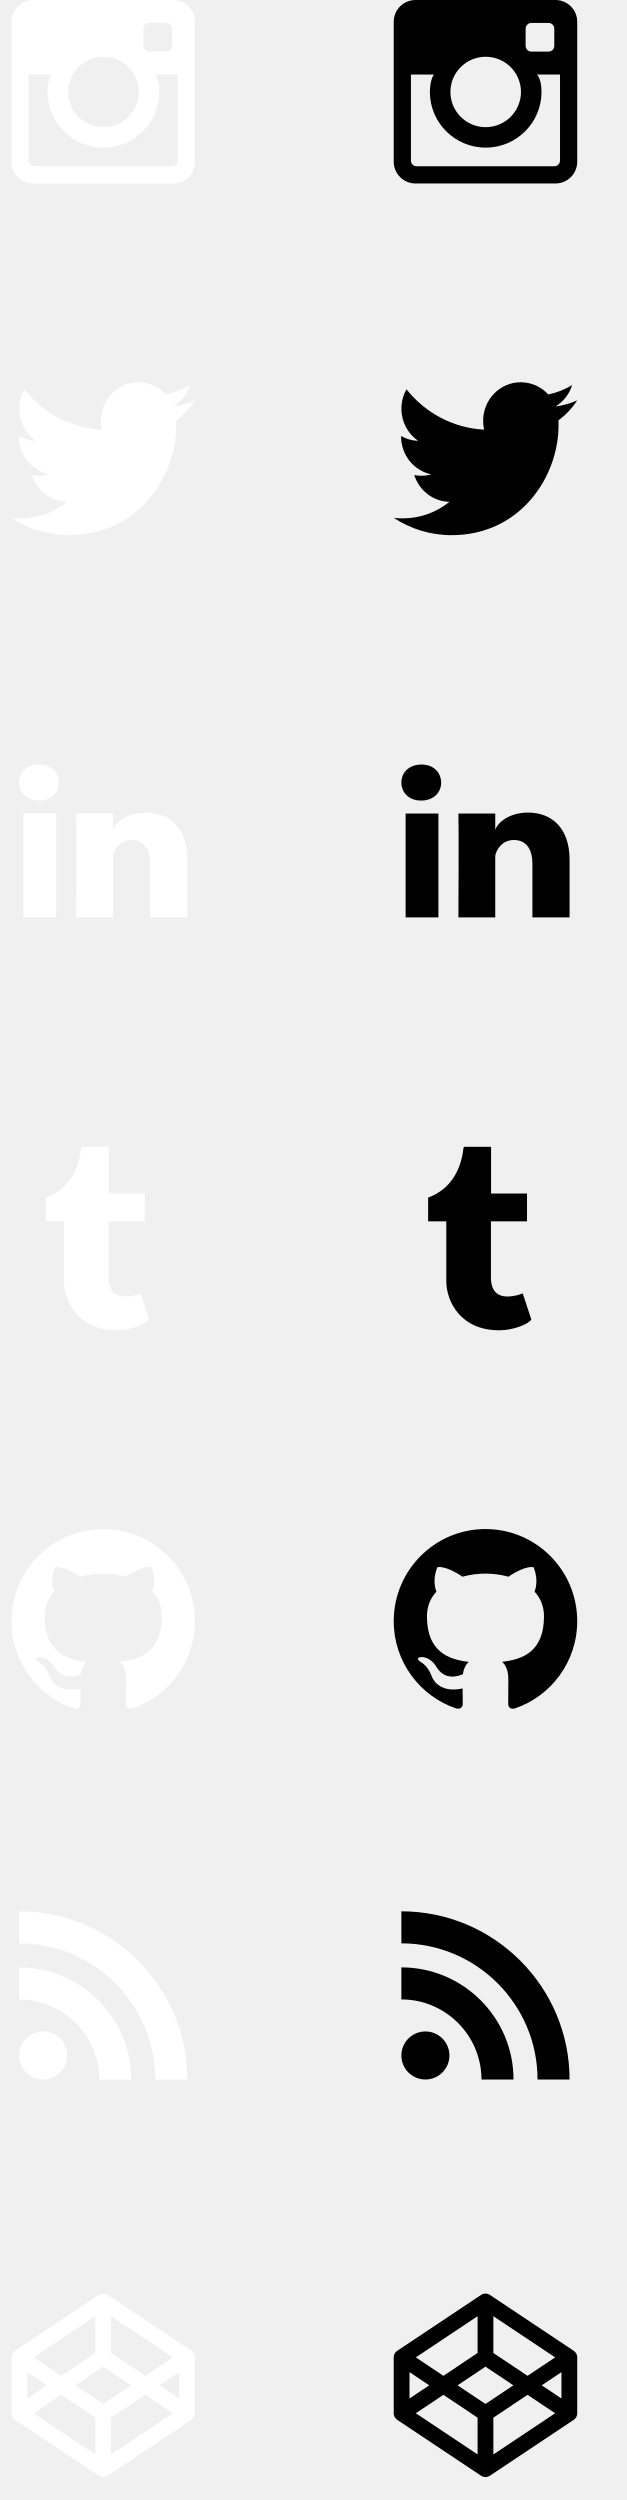
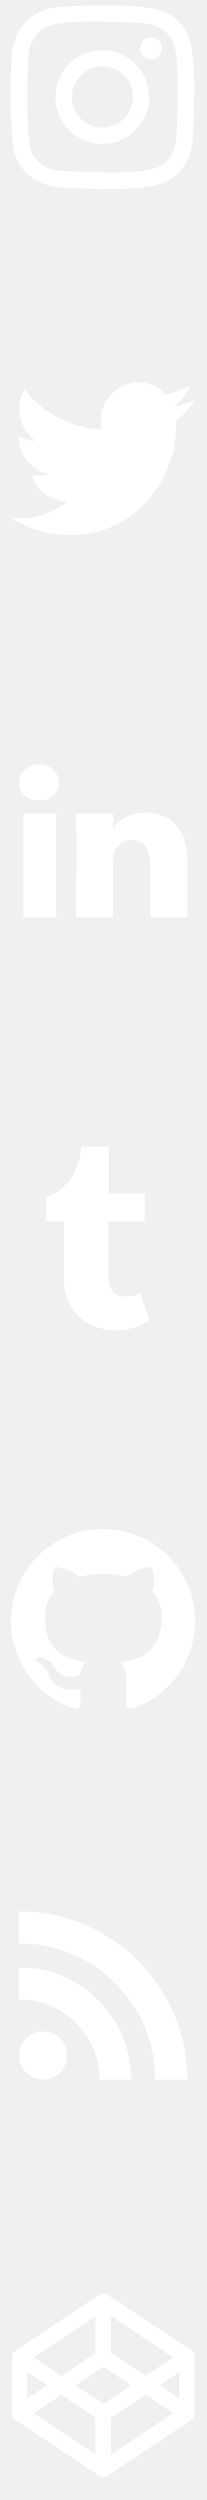
- <svg xmlns="http://www.w3.org/2000/svg" width="164px" height="654px" viewBox="0 0 164 654" version="1.1">
-   <defs />
-   <g id="Page-1" stroke="none" stroke-width="1" fill="none" fill-rule="evenodd">
-     <g id="sprite-social">
-       <g id="white" transform="translate(3, 0)" fill="#FFFFFF">
-         <path d="M48,104.735 C46.236,105.538 44.337,106.082 42.345,106.324 C44.38,105.076 45.94,103.097 46.676,100.74 C44.771,101.895 42.667,102.736 40.418,103.187 C38.627,101.225 36.066,100 33.231,100 C27.796,100 23.387,104.521 23.387,110.098 C23.387,110.889 23.472,111.658 23.641,112.397 C15.456,111.975 8.201,107.96 3.341,101.843 C2.493,103.34 2.009,105.076 2.009,106.925 C2.009,110.427 3.747,113.518 6.39,115.33 C4.778,115.281 3.257,114.821 1.927,114.07 L1.927,114.194 C1.927,119.088 5.322,123.171 9.83,124.095 C9.004,124.332 8.134,124.451 7.235,124.451 C6.601,124.451 5.981,124.39 5.381,124.272 C6.635,128.282 10.269,131.203 14.58,131.281 C11.21,133.991 6.962,135.606 2.35,135.606 C1.555,135.606 0.769,135.559 0,135.467 C4.359,138.327 9.537,140 15.096,140 C33.211,140 43.115,124.615 43.115,111.27 C43.115,110.831 43.106,110.392 43.089,109.962 C45.014,108.537 46.684,106.761 48,104.735" id="Twitter" />
-         <path d="M33.741,338.341 C32.867,338.766 31.197,339.137 29.951,339.169 C26.19,339.271 25.46,336.469 25.429,334.438 L25.429,319.495 L34.864,319.495 L34.864,312.227 L25.462,312.227 L25.462,300 L18.582,300 C18.469,300 18.271,300.101 18.243,300.358 C17.841,304.101 16.127,310.669 9,313.295 L9,319.495 L13.755,319.495 L13.755,335.178 C13.755,340.548 17.631,348.177 27.865,347.997 C31.318,347.936 35.153,346.46 36,345.185 L33.741,338.341" id="Tumblr" />
-         <path d="M2,537.714 C2,534.243 4.815,531.429 8.286,531.429 C11.757,531.429 14.572,534.243 14.572,537.714 C14.572,541.186 11.757,544 8.286,544 C4.815,544 2,541.186 2,537.714 Z M46,544 L37.62,544 C37.62,524.359 21.642,508.38 2,508.38 L2,500 C26.261,500 46,519.739 46,544 Z M31.334,544 L22.953,544 C22.953,532.447 13.553,523.048 2,523.048 L2,514.666 C18.175,514.666 31.334,527.825 31.334,544 Z" id="RSS" />
-         <path d="M46,240 L36.275,240 L36.275,225.938 C36.275,222.258 34.754,219.745 31.409,219.745 C28.851,219.745 27.428,221.441 26.766,223.075 C26.517,223.661 26.556,224.478 26.556,225.296 L26.556,240 L16.922,240 C16.922,240 17.046,215.091 16.922,212.827 L26.556,212.827 L26.556,217.092 C27.125,215.227 30.204,212.566 35.116,212.566 C41.211,212.566 46,216.474 46,224.891 L46,240 L46,240 Z M7.179,209.428 L7.117,209.428 C4.013,209.428 2,207.351 2,204.718 C2,202.034 4.072,200 7.239,200 C10.403,200 12.348,202.029 12.41,204.71 C12.41,207.343 10.403,209.428 7.179,209.428 L7.179,209.428 L7.179,209.428 Z M3.11,212.827 L11.686,212.827 L11.686,240 L3.11,240 L3.11,212.827 L3.11,212.827 Z" id="LinkedIn" />
-         <path d="M23.998,400 C10.746,400 0,410.787 0,424.097 C0,434.741 6.876,443.772 16.415,446.958 C17.614,447.18 18.052,446.436 18.052,445.797 C18.052,445.225 18.032,443.71 18.02,441.7 C11.343,443.156 9.934,438.469 9.934,438.469 C8.844,435.686 7.271,434.945 7.271,434.945 C5.091,433.45 7.436,433.48 7.436,433.48 C9.843,433.65 11.111,435.963 11.111,435.963 C13.252,439.646 16.728,438.582 18.096,437.965 C18.314,436.408 18.934,435.346 19.62,434.744 C14.29,434.135 8.688,432.069 8.688,422.836 C8.688,420.205 9.623,418.055 11.159,416.37 C10.911,415.76 10.088,413.311 11.393,409.993 C11.393,409.993 13.409,409.346 17.992,412.463 C19.908,411.929 21.96,411.662 24.002,411.652 C26.04,411.662 28.093,411.929 30.011,412.463 C34.592,409.346 36.603,409.993 36.603,409.993 C37.913,413.311 37.089,415.76 36.842,416.37 C38.38,418.055 39.309,420.205 39.309,422.836 C39.309,432.092 33.697,434.129 28.352,434.726 C29.212,435.47 29.98,436.939 29.98,439.188 C29.98,442.409 29.951,445.007 29.951,445.797 C29.951,446.442 30.383,447.192 31.601,446.955 C41.13,443.763 48,434.738 48,424.097 C48,410.787 37.254,400 23.998,400" id="Github" />
-         <path d="M42,43.5 L6,43.5 C5.172,43.5 4.5,42.828 4.5,42 L4.5,19.5 L10.5,19.5 C9.719,20.625 9.454,22.724 9.454,24.055 C9.454,32.088 16.005,38.623 24.055,38.623 C32.108,38.623 38.658,32.088 38.658,24.055 C38.658,22.724 38.469,20.657 37.5,19.5 L43.5,19.5 L43.5,42 C43.5,42.828 42.828,43.5 42,43.5 M24.055,14.847 C29.154,14.847 33.286,18.971 33.286,24.055 C33.286,29.142 29.154,33.266 24.055,33.266 C18.959,33.266 14.826,29.142 14.826,24.055 C14.826,18.971 18.959,14.847 24.055,14.847 M36,6 L40.5,6 C41.328,6 42,6.672 42,7.5 L42,12 C42,12.828 41.328,13.5 40.5,13.5 L36,13.5 C35.172,13.5 34.5,12.828 34.5,12 L34.5,7.5 C34.5,6.672 35.172,6 36,6 M42.294,0 L5.706,0 C2.554,0 0,2.549 0,5.692 L0,42.307 C0,45.452 2.554,48 5.706,48 L42.294,48 C45.446,48 48,45.452 48,42.307 L48,5.692 C48,2.549 45.446,0 42.294,0" id="Instagram" />
-         <path d="M47.982,616.419 C47.977,616.388 47.97,616.359 47.965,616.329 C47.955,616.27 47.944,616.212 47.929,616.157 C47.92,616.122 47.907,616.089 47.897,616.056 C47.88,616.005 47.864,615.956 47.844,615.906 C47.831,615.871 47.814,615.837 47.797,615.806 C47.776,615.758 47.754,615.712 47.727,615.669 C47.709,615.636 47.688,615.605 47.669,615.573 C47.642,615.529 47.613,615.487 47.581,615.447 C47.559,615.417 47.535,615.387 47.511,615.359 C47.478,615.319 47.444,615.282 47.407,615.246 C47.38,615.219 47.355,615.191 47.327,615.167 C47.288,615.132 47.248,615.099 47.209,615.067 C47.178,615.043 47.148,615.019 47.117,614.997 C47.105,614.99 47.094,614.979 47.082,614.971 L25.145,600.346 C24.451,599.885 23.55,599.885 22.855,600.346 L0.919,614.971 C0.907,614.979 0.897,614.99 0.885,614.997 C0.852,615.019 0.822,615.043 0.792,615.067 C0.751,615.099 0.713,615.132 0.675,615.167 C0.646,615.191 0.62,615.219 0.593,615.246 C0.556,615.282 0.522,615.319 0.49,615.359 C0.465,615.387 0.441,615.417 0.418,615.447 C0.389,615.487 0.36,615.529 0.333,615.573 C0.312,615.605 0.292,615.636 0.273,615.669 C0.247,615.712 0.225,615.758 0.203,615.806 C0.188,615.837 0.171,615.871 0.158,615.906 C0.137,615.956 0.12,616.005 0.103,616.056 C0.093,616.089 0.081,616.122 0.072,616.157 C0.057,616.212 0.046,616.27 0.036,616.329 C0.03,616.359 0.022,616.388 0.019,616.419 C0.007,616.506 0,616.596 0,616.688 L0,631.312 C0,631.403 0.007,631.492 0.019,631.582 C0.022,631.611 0.03,631.641 0.036,631.671 C0.046,631.73 0.057,631.787 0.072,631.843 C0.081,631.878 0.093,631.911 0.103,631.944 C0.12,631.994 0.137,632.044 0.158,632.096 C0.171,632.129 0.188,632.162 0.203,632.194 C0.225,632.241 0.247,632.286 0.273,632.332 C0.292,632.364 0.312,632.395 0.333,632.427 C0.36,632.471 0.389,632.511 0.418,632.552 C0.441,632.583 0.465,632.613 0.49,632.641 C0.522,632.679 0.556,632.718 0.593,632.753 C0.62,632.781 0.646,632.808 0.675,632.833 C0.713,632.868 0.751,632.901 0.792,632.933 C0.822,632.957 0.852,632.981 0.885,633.003 C0.897,633.01 0.907,633.021 0.919,633.029 L22.855,647.654 C23.202,647.885 23.601,648 24,648 C24.399,648 24.798,647.885 25.145,647.654 L47.082,633.029 C47.094,633.021 47.105,633.01 47.117,633.003 C47.148,632.981 47.178,632.957 47.209,632.933 C47.248,632.901 47.288,632.868 47.327,632.833 C47.355,632.808 47.38,632.781 47.407,632.753 C47.444,632.718 47.478,632.679 47.511,632.641 C47.535,632.613 47.559,632.583 47.581,632.552 C47.613,632.511 47.642,632.471 47.669,632.427 C47.688,632.395 47.709,632.364 47.727,632.332 C47.754,632.286 47.776,632.241 47.797,632.194 C47.814,632.162 47.831,632.129 47.844,632.096 C47.864,632.044 47.88,631.994 47.897,631.944 C47.907,631.911 47.92,631.878 47.929,631.843 C47.944,631.787 47.955,631.73 47.965,631.671 C47.97,631.641 47.977,631.611 47.982,631.582 C47.994,631.492 48,631.403 48,631.312 L48,616.688 C48,616.596 47.994,616.506 47.982,616.419 L47.982,616.419 L47.982,616.419 Z M26.062,605.918 L42.224,616.691 L35.005,621.519 L26.062,615.537 L26.062,605.918 L26.062,605.918 Z M21.938,605.918 L21.938,615.537 L12.996,621.519 L5.777,616.691 L21.938,605.918 L21.938,605.918 Z M4.125,620.548 L9.287,624 L4.125,627.452 L4.125,620.548 L4.125,620.548 Z M21.938,642.082 L5.777,631.309 L12.996,626.482 L21.938,632.463 L21.938,642.082 L21.938,642.082 Z M24,628.88 L16.706,624 L24,619.12 L31.296,624 L24,628.88 L24,628.88 Z M26.062,642.082 L26.062,632.463 L35.005,626.482 L42.224,631.309 L26.062,642.082 L26.062,642.082 Z M43.875,627.452 L38.715,624 L43.875,620.548 L43.875,627.452 L43.875,627.452 Z" id="Codepen" />
-       </g>
-       <g id="black" transform="translate(103, 0)" fill="#000000">
-         <path d="M48,104.735 C46.236,105.538 44.337,106.082 42.345,106.324 C44.38,105.076 45.94,103.097 46.676,100.74 C44.771,101.895 42.667,102.736 40.418,103.187 C38.627,101.225 36.066,100 33.231,100 C27.796,100 23.387,104.521 23.387,110.098 C23.387,110.889 23.472,111.658 23.641,112.397 C15.456,111.975 8.201,107.96 3.341,101.843 C2.493,103.34 2.009,105.076 2.009,106.925 C2.009,110.427 3.747,113.518 6.39,115.33 C4.778,115.281 3.257,114.821 1.927,114.07 L1.927,114.194 C1.927,119.088 5.322,123.171 9.83,124.095 C9.004,124.332 8.134,124.451 7.235,124.451 C6.601,124.451 5.981,124.39 5.381,124.272 C6.635,128.282 10.269,131.203 14.58,131.281 C11.21,133.991 6.962,135.606 2.35,135.606 C1.555,135.606 0.769,135.559 0,135.467 C4.359,138.327 9.537,140 15.096,140 C33.211,140 43.115,124.615 43.115,111.27 C43.115,110.831 43.106,110.392 43.089,109.962 C45.014,108.537 46.684,106.761 48,104.735" id="Twitter" />
-         <path d="M33.741,338.341 C32.867,338.766 31.197,339.137 29.951,339.169 C26.19,339.271 25.46,336.469 25.429,334.438 L25.429,319.495 L34.864,319.495 L34.864,312.227 L25.462,312.227 L25.462,300 L18.582,300 C18.469,300 18.271,300.101 18.243,300.358 C17.841,304.101 16.127,310.669 9,313.295 L9,319.495 L13.755,319.495 L13.755,335.178 C13.755,340.548 17.631,348.177 27.865,347.997 C31.318,347.936 35.153,346.46 36,345.185 L33.741,338.341" id="Tumblr" />
-         <path d="M2,537.714 C2,534.243 4.815,531.429 8.286,531.429 C11.757,531.429 14.572,534.243 14.572,537.714 C14.572,541.186 11.757,544 8.286,544 C4.815,544 2,541.186 2,537.714 Z M46,544 L37.62,544 C37.62,524.359 21.642,508.38 2,508.38 L2,500 C26.261,500 46,519.739 46,544 Z M31.334,544 L22.953,544 C22.953,532.447 13.553,523.048 2,523.048 L2,514.666 C18.175,514.666 31.334,527.825 31.334,544 Z" id="RSS" />
-         <path d="M46,240 L36.275,240 L36.275,225.938 C36.275,222.258 34.754,219.745 31.409,219.745 C28.851,219.745 27.428,221.441 26.766,223.075 C26.517,223.661 26.556,224.478 26.556,225.296 L26.556,240 L16.922,240 C16.922,240 17.046,215.091 16.922,212.827 L26.556,212.827 L26.556,217.092 C27.125,215.227 30.204,212.566 35.116,212.566 C41.211,212.566 46,216.474 46,224.891 L46,240 L46,240 Z M7.179,209.428 L7.117,209.428 C4.013,209.428 2,207.351 2,204.718 C2,202.034 4.072,200 7.239,200 C10.403,200 12.348,202.029 12.41,204.71 C12.41,207.343 10.403,209.428 7.179,209.428 L7.179,209.428 L7.179,209.428 Z M3.11,212.827 L11.686,212.827 L11.686,240 L3.11,240 L3.11,212.827 L3.11,212.827 Z" id="LinkedIn" />
-         <path d="M23.998,400 C10.746,400 0,410.787 0,424.097 C0,434.741 6.876,443.772 16.415,446.958 C17.614,447.18 18.052,446.436 18.052,445.797 C18.052,445.225 18.032,443.71 18.02,441.7 C11.343,443.156 9.934,438.469 9.934,438.469 C8.844,435.686 7.271,434.945 7.271,434.945 C5.091,433.45 7.436,433.48 7.436,433.48 C9.843,433.65 11.111,435.963 11.111,435.963 C13.252,439.646 16.728,438.582 18.096,437.965 C18.314,436.408 18.934,435.346 19.62,434.744 C14.29,434.135 8.688,432.069 8.688,422.836 C8.688,420.205 9.623,418.055 11.159,416.37 C10.911,415.76 10.088,413.311 11.393,409.993 C11.393,409.993 13.409,409.346 17.992,412.463 C19.908,411.929 21.96,411.662 24.002,411.652 C26.04,411.662 28.093,411.929 30.011,412.463 C34.592,409.346 36.603,409.993 36.603,409.993 C37.913,413.311 37.089,415.76 36.842,416.37 C38.38,418.055 39.309,420.205 39.309,422.836 C39.309,432.092 33.697,434.129 28.352,434.726 C29.212,435.47 29.98,436.939 29.98,439.188 C29.98,442.409 29.951,445.007 29.951,445.797 C29.951,446.442 30.383,447.192 31.601,446.955 C41.13,443.763 48,434.738 48,424.097 C48,410.787 37.254,400 23.998,400" id="Github" />
-         <path d="M42,43.5 L6,43.5 C5.172,43.5 4.5,42.828 4.5,42 L4.5,19.5 L10.5,19.5 C9.719,20.625 9.454,22.724 9.454,24.055 C9.454,32.088 16.005,38.623 24.055,38.623 C32.108,38.623 38.658,32.088 38.658,24.055 C38.658,22.724 38.469,20.657 37.5,19.5 L43.5,19.5 L43.5,42 C43.5,42.828 42.828,43.5 42,43.5 M24.055,14.847 C29.154,14.847 33.286,18.971 33.286,24.055 C33.286,29.142 29.154,33.266 24.055,33.266 C18.959,33.266 14.826,29.142 14.826,24.055 C14.826,18.971 18.959,14.847 24.055,14.847 M36,6 L40.5,6 C41.328,6 42,6.672 42,7.5 L42,12 C42,12.828 41.328,13.5 40.5,13.5 L36,13.5 C35.172,13.5 34.5,12.828 34.5,12 L34.5,7.5 C34.5,6.672 35.172,6 36,6 M42.294,0 L5.706,0 C2.554,0 0,2.549 0,5.692 L0,42.307 C0,45.452 2.554,48 5.706,48 L42.294,48 C45.446,48 48,45.452 48,42.307 L48,5.692 C48,2.549 45.446,0 42.294,0" id="Instagram" />
-         <path d="M47.982,616.419 C47.977,616.388 47.97,616.359 47.965,616.329 C47.955,616.27 47.944,616.212 47.929,616.157 C47.92,616.122 47.907,616.089 47.897,616.056 C47.88,616.005 47.864,615.956 47.844,615.906 C47.831,615.871 47.814,615.837 47.797,615.806 C47.776,615.758 47.754,615.712 47.727,615.669 C47.709,615.636 47.688,615.605 47.669,615.573 C47.642,615.529 47.613,615.487 47.581,615.447 C47.559,615.417 47.535,615.387 47.511,615.359 C47.478,615.319 47.444,615.282 47.407,615.246 C47.38,615.219 47.355,615.191 47.327,615.167 C47.288,615.132 47.248,615.099 47.209,615.067 C47.178,615.043 47.148,615.019 47.117,614.997 C47.105,614.99 47.094,614.979 47.082,614.971 L25.145,600.346 C24.451,599.885 23.55,599.885 22.855,600.346 L0.919,614.971 C0.907,614.979 0.897,614.99 0.885,614.997 C0.852,615.019 0.822,615.043 0.792,615.067 C0.751,615.099 0.713,615.132 0.675,615.167 C0.646,615.191 0.62,615.219 0.593,615.246 C0.556,615.282 0.522,615.319 0.49,615.359 C0.465,615.387 0.441,615.417 0.418,615.447 C0.389,615.487 0.36,615.529 0.333,615.573 C0.312,615.605 0.292,615.636 0.273,615.669 C0.247,615.712 0.225,615.758 0.203,615.806 C0.188,615.837 0.171,615.871 0.158,615.906 C0.137,615.956 0.12,616.005 0.103,616.056 C0.093,616.089 0.081,616.122 0.072,616.157 C0.057,616.212 0.046,616.27 0.036,616.329 C0.03,616.359 0.022,616.388 0.019,616.419 C0.007,616.506 0,616.596 0,616.688 L0,631.312 C0,631.403 0.007,631.492 0.019,631.582 C0.022,631.611 0.03,631.641 0.036,631.671 C0.046,631.73 0.057,631.787 0.072,631.843 C0.081,631.878 0.093,631.911 0.103,631.944 C0.12,631.994 0.137,632.044 0.158,632.096 C0.171,632.129 0.188,632.162 0.203,632.194 C0.225,632.241 0.247,632.286 0.273,632.332 C0.292,632.364 0.312,632.395 0.333,632.427 C0.36,632.471 0.389,632.511 0.418,632.552 C0.441,632.583 0.465,632.613 0.49,632.641 C0.522,632.679 0.556,632.718 0.593,632.753 C0.62,632.781 0.646,632.808 0.675,632.833 C0.713,632.868 0.751,632.901 0.792,632.933 C0.822,632.957 0.852,632.981 0.885,633.003 C0.897,633.01 0.907,633.021 0.919,633.029 L22.855,647.654 C23.202,647.885 23.601,648 24,648 C24.399,648 24.798,647.885 25.145,647.654 L47.082,633.029 C47.094,633.021 47.105,633.01 47.117,633.003 C47.148,632.981 47.178,632.957 47.209,632.933 C47.248,632.901 47.288,632.868 47.327,632.833 C47.355,632.808 47.38,632.781 47.407,632.753 C47.444,632.718 47.478,632.679 47.511,632.641 C47.535,632.613 47.559,632.583 47.581,632.552 C47.613,632.511 47.642,632.471 47.669,632.427 C47.688,632.395 47.709,632.364 47.727,632.332 C47.754,632.286 47.776,632.241 47.797,632.194 C47.814,632.162 47.831,632.129 47.844,632.096 C47.864,632.044 47.88,631.994 47.897,631.944 C47.907,631.911 47.92,631.878 47.929,631.843 C47.944,631.787 47.955,631.73 47.965,631.671 C47.97,631.641 47.977,631.611 47.982,631.582 C47.994,631.492 48,631.403 48,631.312 L48,616.688 C48,616.596 47.994,616.506 47.982,616.419 L47.982,616.419 L47.982,616.419 Z M26.062,605.918 L42.224,616.691 L35.005,621.519 L26.062,615.537 L26.062,605.918 L26.062,605.918 Z M21.938,605.918 L21.938,615.537 L12.996,621.519 L5.777,616.691 L21.938,605.918 L21.938,605.918 Z M4.125,620.548 L9.287,624 L4.125,627.452 L4.125,620.548 L4.125,620.548 Z M21.938,642.082 L5.777,631.309 L12.996,626.482 L21.938,632.463 L21.938,642.082 L21.938,642.082 Z M24,628.88 L16.706,624 L24,619.12 L31.296,624 L24,628.88 L24,628.88 Z M26.062,642.082 L26.062,632.463 L35.005,626.482 L42.224,631.309 L26.062,642.082 L26.062,642.082 Z M43.875,627.452 L38.715,624 L43.875,620.548 L43.875,627.452 L43.875,627.452 Z" id="Codepen" />
-       </g>
-     </g>
-   </g>
+ <svg xmlns="http://www.w3.org/2000/svg" viewBox="0 0 54 654">
+   <defs>
+     <style>.a,.b{fill:#fff;}.b{fill-rule:evenodd;}.c{fill:none;}</style>
+   </defs>
+   <path class="a" d="M51,104.74a19.19,19.19,0,0,1-5.65,1.58,10.07,10.07,0,0,0,4.33-5.58,19.33,19.33,0,0,1-6.26,2.45A9.68,9.68,0,0,0,36.23,100a10,10,0,0,0-9.84,10.1,10.26,10.26,0,0,0,.25,2.3,27.72,27.72,0,0,1-20.3-10.56A10.3,10.3,0,0,0,5,106.93a10.16,10.16,0,0,0,4.38,8.4,9.69,9.69,0,0,1-4.46-1.26v.12a10,10,0,0,0,7.9,9.91,9.69,9.69,0,0,1-2.59.35,9.46,9.46,0,0,1-1.86-.18,9.89,9.89,0,0,0,9.2,7,19.45,19.45,0,0,1-12.23,4.33A20.31,20.31,0,0,1,3,135.47,27.43,27.43,0,0,0,18.1,140c18.11,0,28-15.38,28-28.73,0-.44,0-.88,0-1.31A20.34,20.34,0,0,0,51,104.74" />
+   <path class="a" d="M36.74,338.34a10.69,10.69,0,0,1-3.79.83c-3.76.1-4.49-2.7-4.52-4.73V319.5h9.43v-7.27h-9.4V300H21.58a.38.38,0,0,0-.34.36c-.4,3.74-2.11,10.31-9.24,12.93v6.21h4.75v15.68c0,5.37,3.88,13,14.12,12.82,3.45-.06,7.28-1.54,8.13-2.82l-2.26-6.84" />
+   <path class="a" d="M5,537.71A6.29,6.29,0,1,1,11.29,544,6.28,6.28,0,0,1,5,537.71ZM49,544H40.62A35.66,35.66,0,0,0,5,508.38V500A44.05,44.05,0,0,1,49,544Zm-14.67,0H26A21,21,0,0,0,5,523.05v-8.38A29.37,29.37,0,0,1,34.33,544Z" />
+   <path class="a" d="M49,240H39.28V225.94c0-3.68-1.53-6.19-4.87-6.19a4.9,4.9,0,0,0-4.64,3.32,6.21,6.21,0,0,0-.21,2.23V240H19.92s.13-24.91,0-27.17h9.64v4.26c.57-1.86,3.64-4.52,8.56-4.52,6.09,0,10.88,3.9,10.88,12.32V240ZM10.18,209.43h-.06C7,209.43,5,207.35,5,204.72S7.07,200,10.24,200s5.11,2,5.17,4.71-2,4.72-5.23,4.72Zm-4.07,3.4h8.58V240H6.11V212.83Z" />
+   <path class="a" d="M27,400a24.11,24.11,0,0,0-7.59,47c1.2.22,1.64-.52,1.64-1.16s0-2.09,0-4.1c-6.68,1.46-8.09-3.23-8.09-3.23-1.09-2.78-2.66-3.52-2.66-3.52-2.18-1.5.17-1.47.17-1.47A5,5,0,0,1,14.11,436c2.14,3.69,5.62,2.62,7,2a5.13,5.13,0,0,1,1.52-3.22c-5.33-.6-10.93-2.67-10.93-11.9a9.32,9.32,0,0,1,2.47-6.47,8.71,8.71,0,0,1,.23-6.38s2-.64,6.6,2.47a22.7,22.7,0,0,1,12,0c4.58-3.11,6.59-2.47,6.59-2.47a8.68,8.68,0,0,1,.24,6.38,9.32,9.32,0,0,1,2.47,6.47c0,9.25-5.61,11.29-11,11.89A5.75,5.75,0,0,1,33,439.19c0,3.22,0,5.82,0,6.61,0,.64.43,1.39,1.65,1.16A24.11,24.11,0,0,0,27,400" />
+   <path class="a" d="M51,616.42s0-.06,0-.09,0-.12,0-.17l0-.1-.06-.15a1,1,0,0,0,0-.1l-.07-.14-.06-.1-.09-.12-.07-.09-.1-.11-.08-.08-.12-.1-.09-.07,0,0L28.14,600.35a2,2,0,0,0-2.28,0L3.92,615l0,0-.09.07a.52.52,0,0,0-.11.1l-.09.08-.1.11-.07.09-.09.12-.06.1-.07.14a1,1,0,0,0,0,.1l-.06.15,0,.1,0,.17a.29.29,0,0,0,0,.09,2.45,2.45,0,0,0,0,.27v14.62a2.45,2.45,0,0,0,0,.27.29.29,0,0,0,0,.09l0,.17,0,.1.06.16,0,.09.07.14.06.1.09.12.07.09.1.11.09.08a.52.52,0,0,0,.11.1l.09.07,0,0,21.94,14.62a2,2,0,0,0,2.28,0L50.08,633l0,0,.09-.07.12-.1.08-.08.1-.11.07-.09.09-.12.06-.1.07-.14,0-.09.06-.16,0-.1c0-.05,0-.11,0-.17s0-.06,0-.09a2.45,2.45,0,0,0,0-.27V616.69a2.45,2.45,0,0,0,0-.27Zm-21.92-10.5,16.16,10.77L38,621.52l-8.95-6v-9.62Zm-4.12,0v9.62l-8.94,6-7.22-4.83,16.16-10.77ZM7.12,620.55,12.29,624l-5.17,3.45v-6.9Zm17.82,21.53L8.78,631.31,16,626.48l8.94,6v9.62ZM27,628.88,19.71,624,27,619.12,34.3,624,27,628.88Zm2.06,13.2v-9.62l9-6,7.21,4.83L29.06,642.08Zm17.82-14.63L41.72,624l5.16-3.45v6.9Z" />
+   <path class="b" d="M18.79,25.37a8,8,0,1,1,8,8,7.95,7.95,0,0,1-8-7.95m-4.3,0A12.26,12.26,0,1,0,26.75,13.15,12.25,12.25,0,0,0,14.49,25.37M36.63,12.66A2.87,2.87,0,1,0,39.5,9.8a2.87,2.87,0,0,0-2.87,2.86M17.1,44.77A13.46,13.46,0,0,1,12.67,44a7.84,7.84,0,0,1-4.54-4.52c-1.41-3.63-.94-20.89-.82-23.68S8,10.52,9.92,8.59C12.31,6.2,15.39,5,36.4,6c2.74.13,5.25.68,7.18,2.61C46,11,47.16,14.08,46.19,35a12.94,12.94,0,0,1-.82,4.43C43.21,45,38.24,45.74,17.1,44.77M16.91,1.7c-3.91.18-7.3,1.13-10,3.85S3.19,11.69,3,15.56C2.9,18,2.26,36.2,4.12,41a12.12,12.12,0,0,0,7,7,17.4,17.4,0,0,0,5.8,1.1c21.26,1,29.14.44,32.47-8.07a17.29,17.29,0,0,0,1.11-5.78c1-21.32-.16-25.95-3.87-29.65C43.68,2.62,40.23.62,16.91,1.7" />
+   <rect class="c" width="54" height="654" />
</svg>
